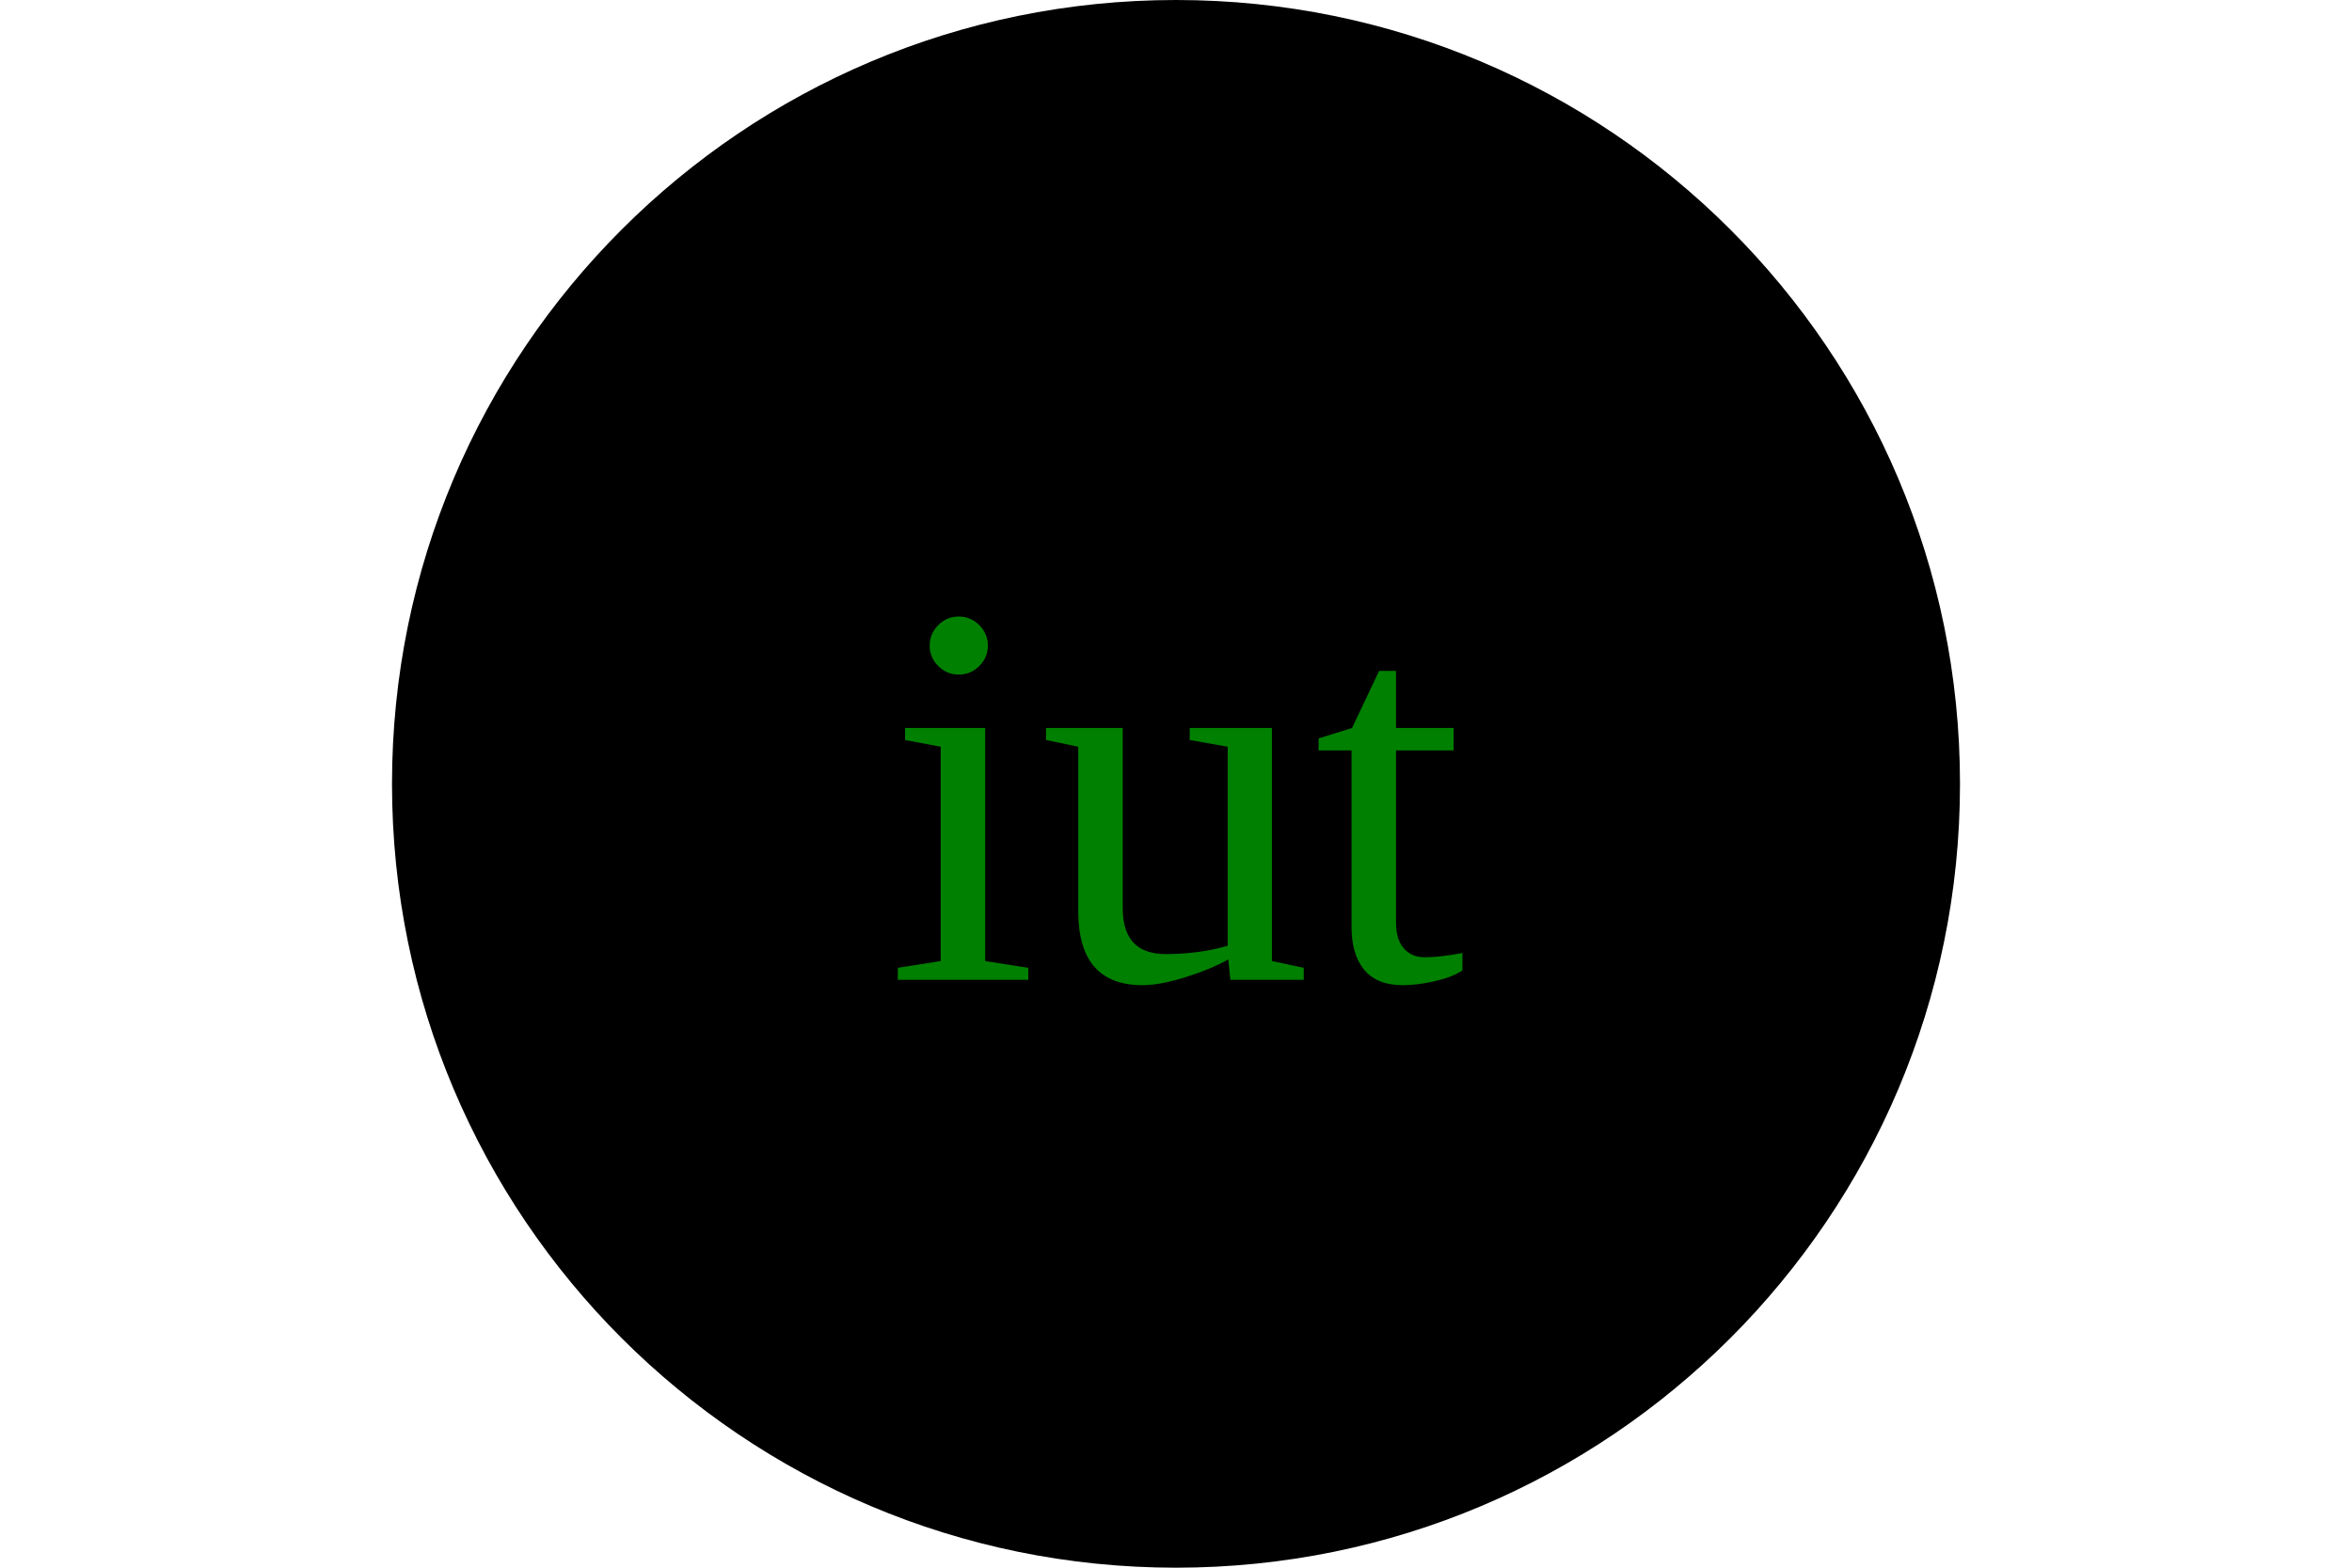
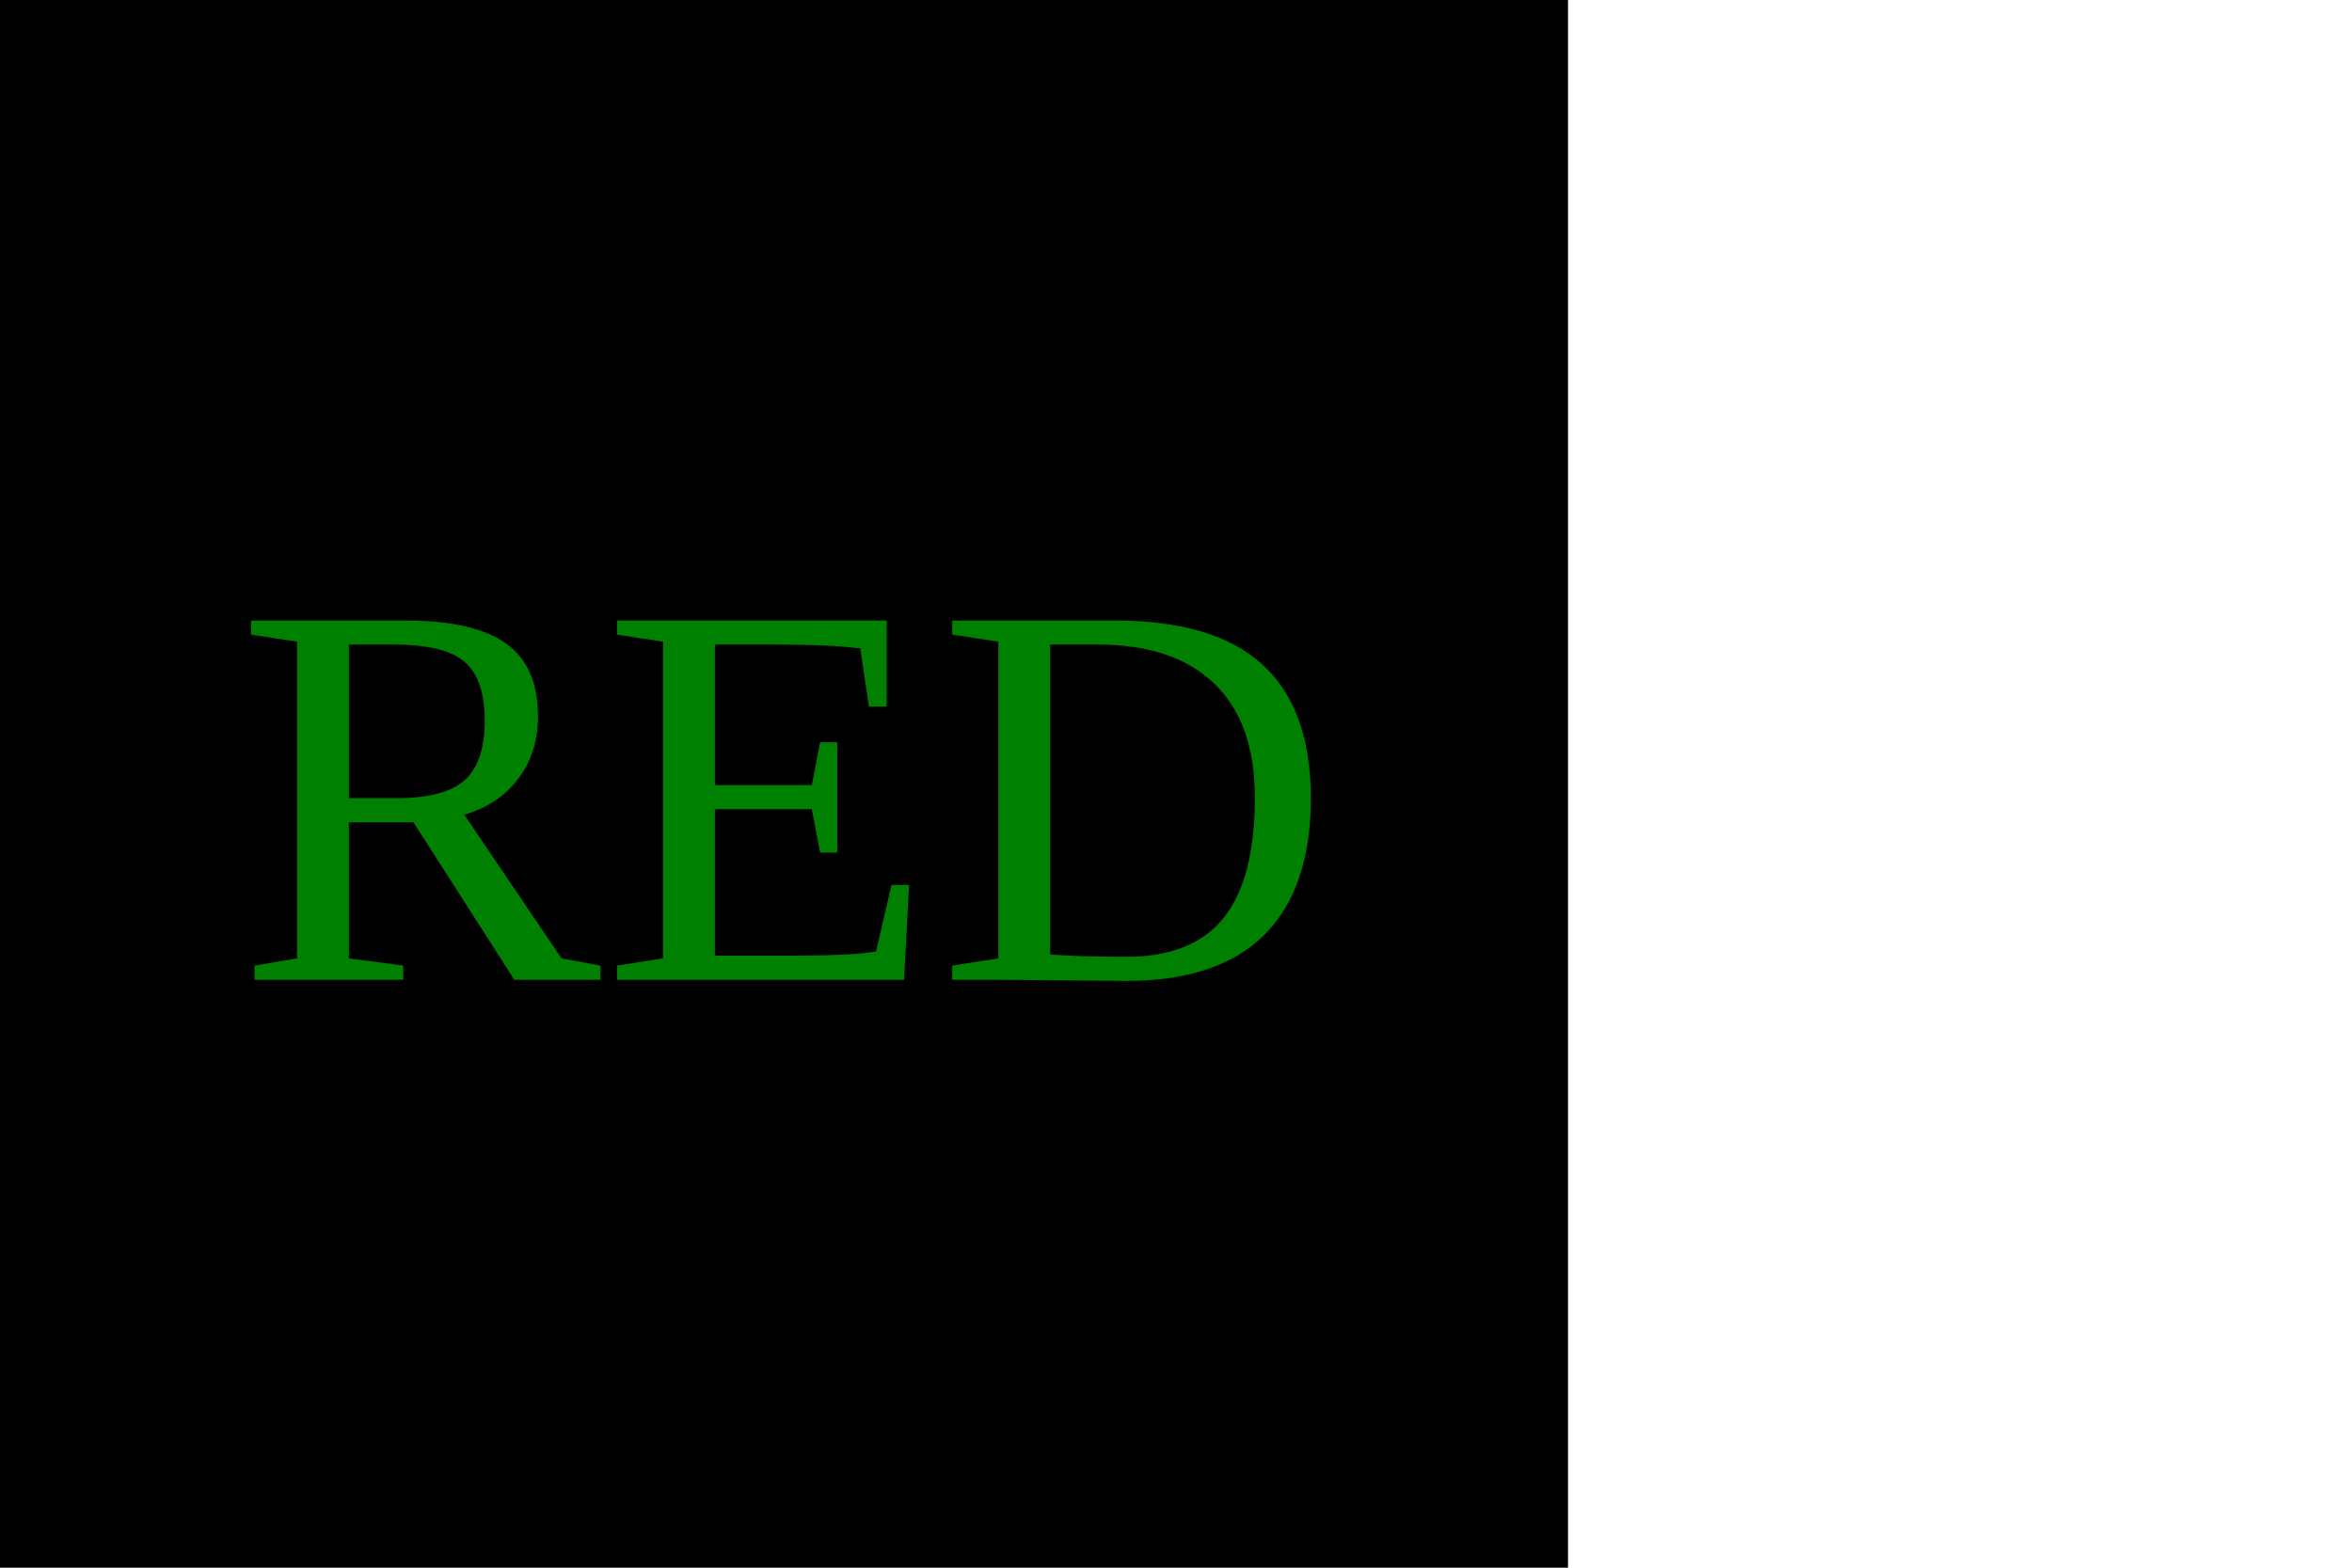
<svg xmlns="http://www.w3.org/2000/svg" width="300" height="200" version="1.1">
-   <circle cx="150" cy="100" r="100" fill="pksp" />
-   <text x="150" y="125" font-size="70" text-anchor="middle" fill="green">iut</text>
+   <rect width="200" height="200" fill="4" />
+   <text x="100" y="125" font-size="70" text-anchor="middle" fill="GREEN">RED</text>
</svg>
